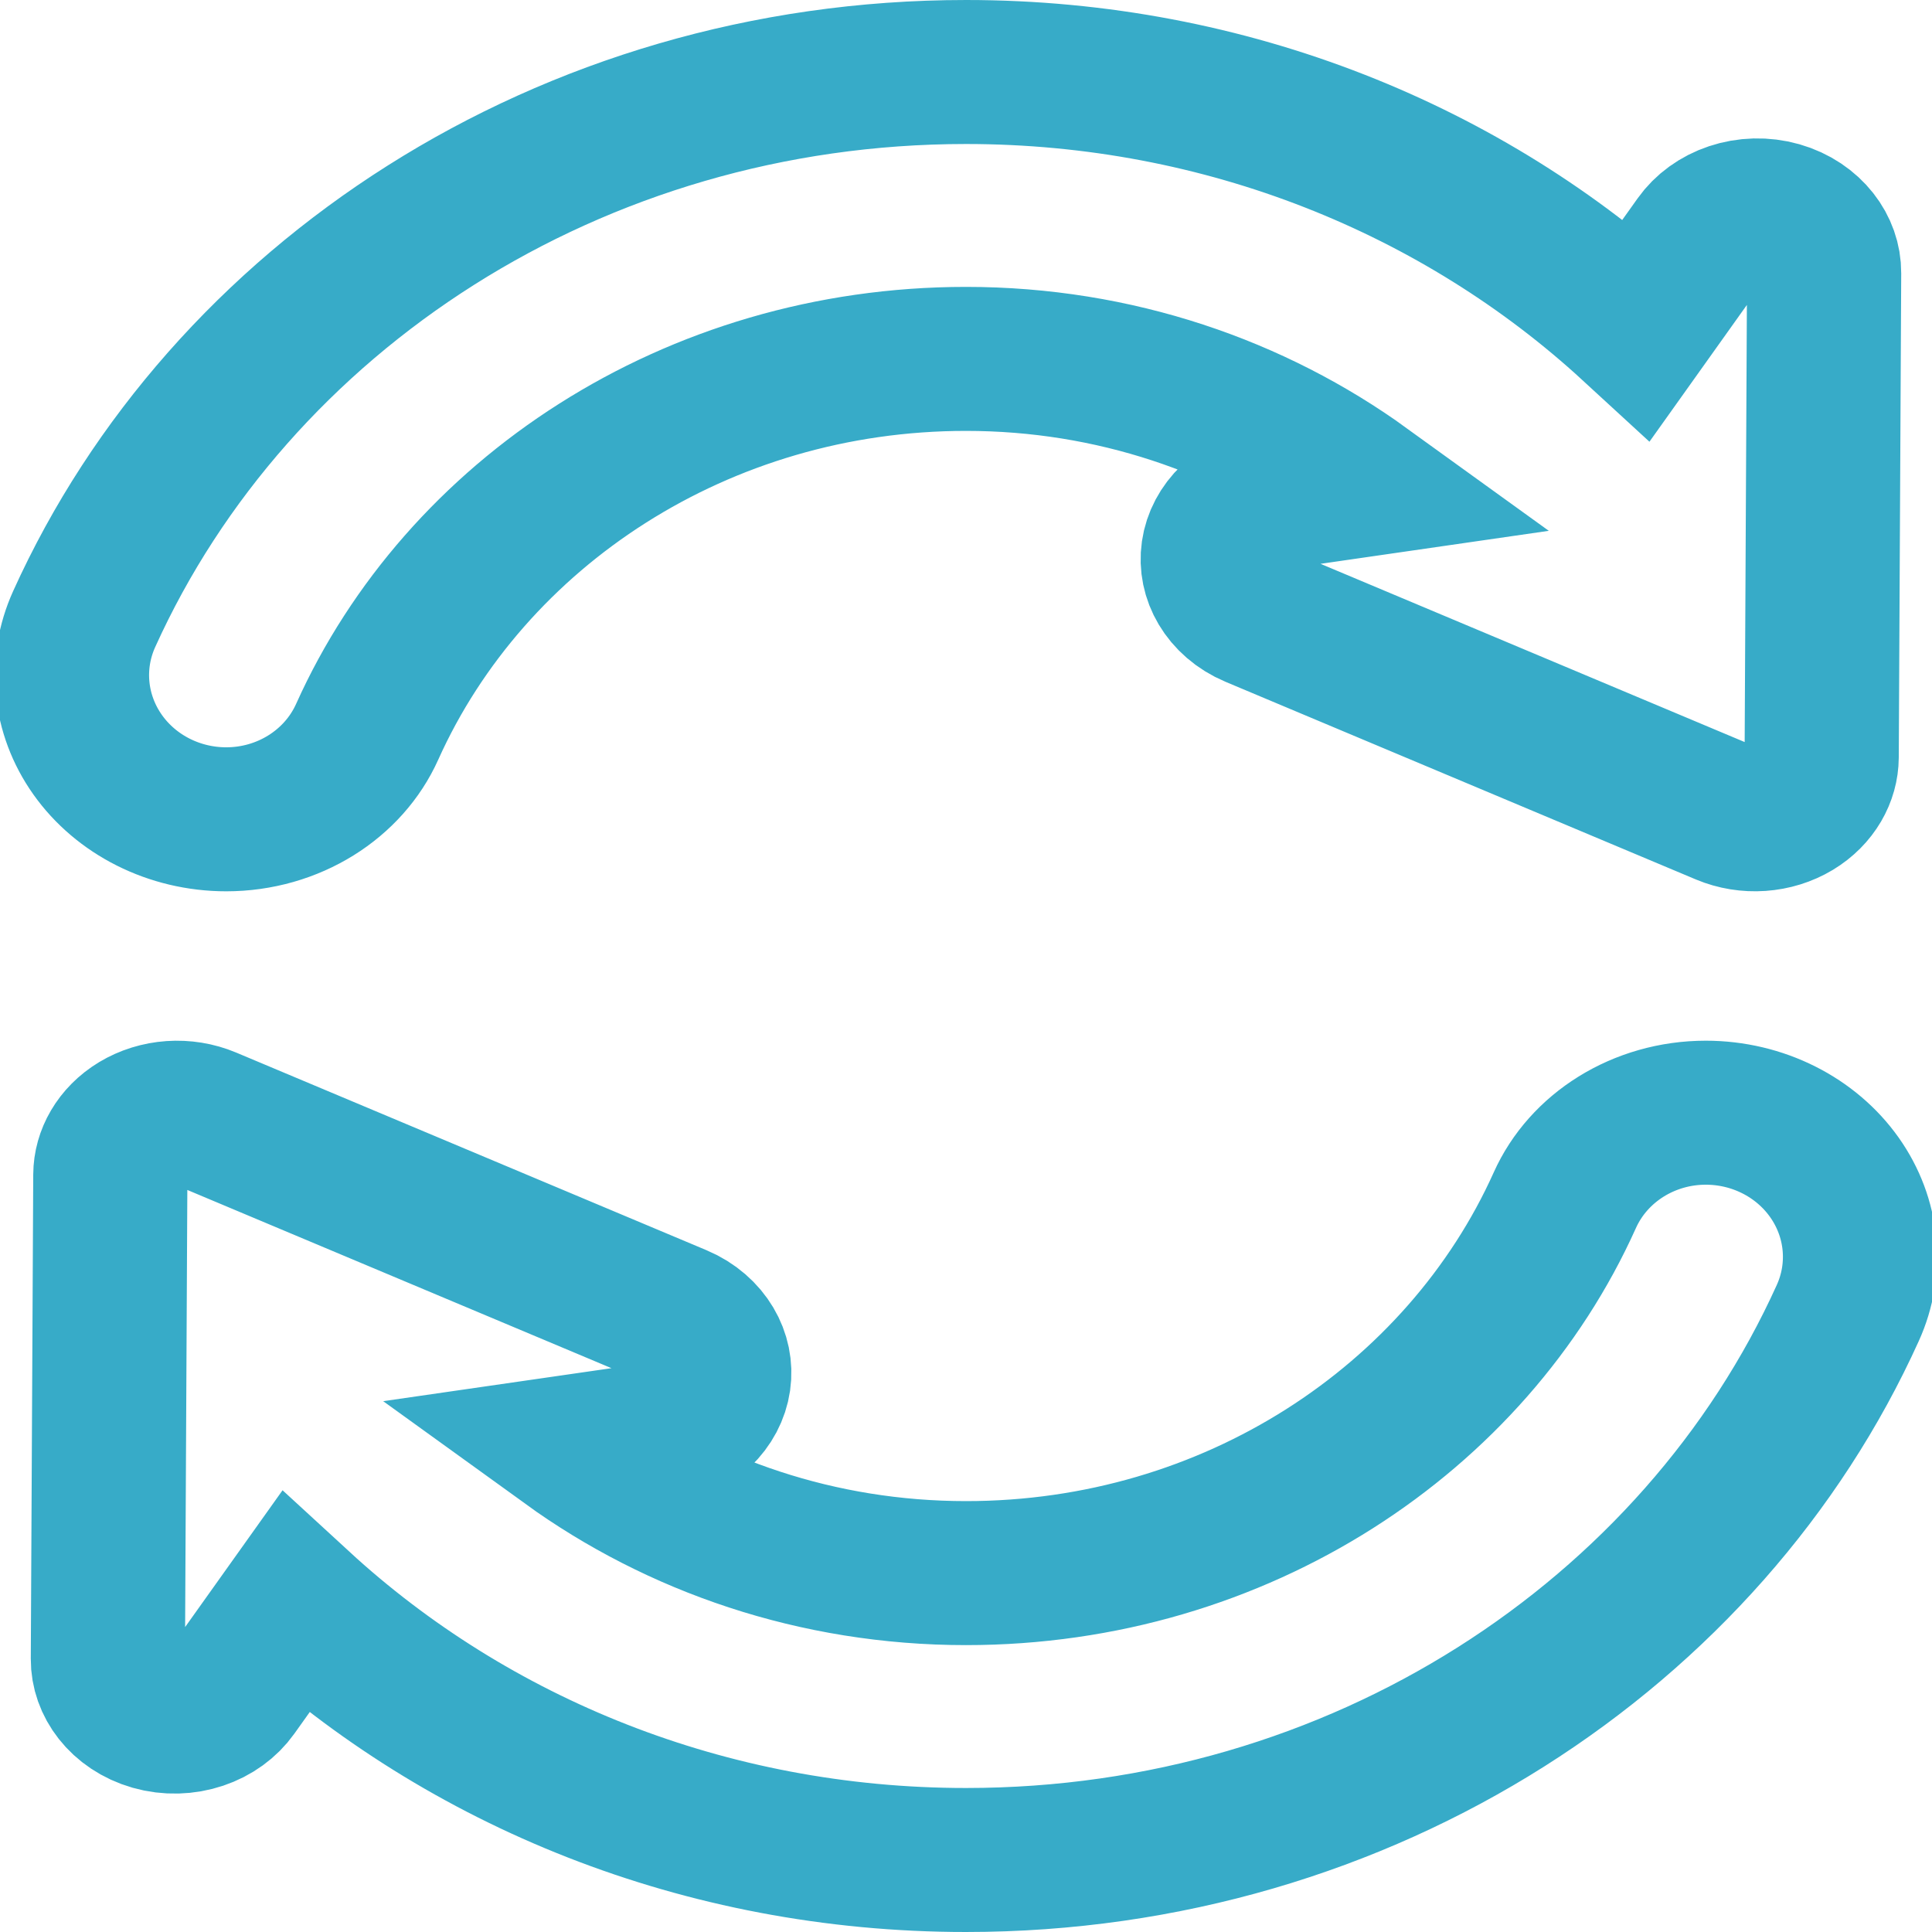
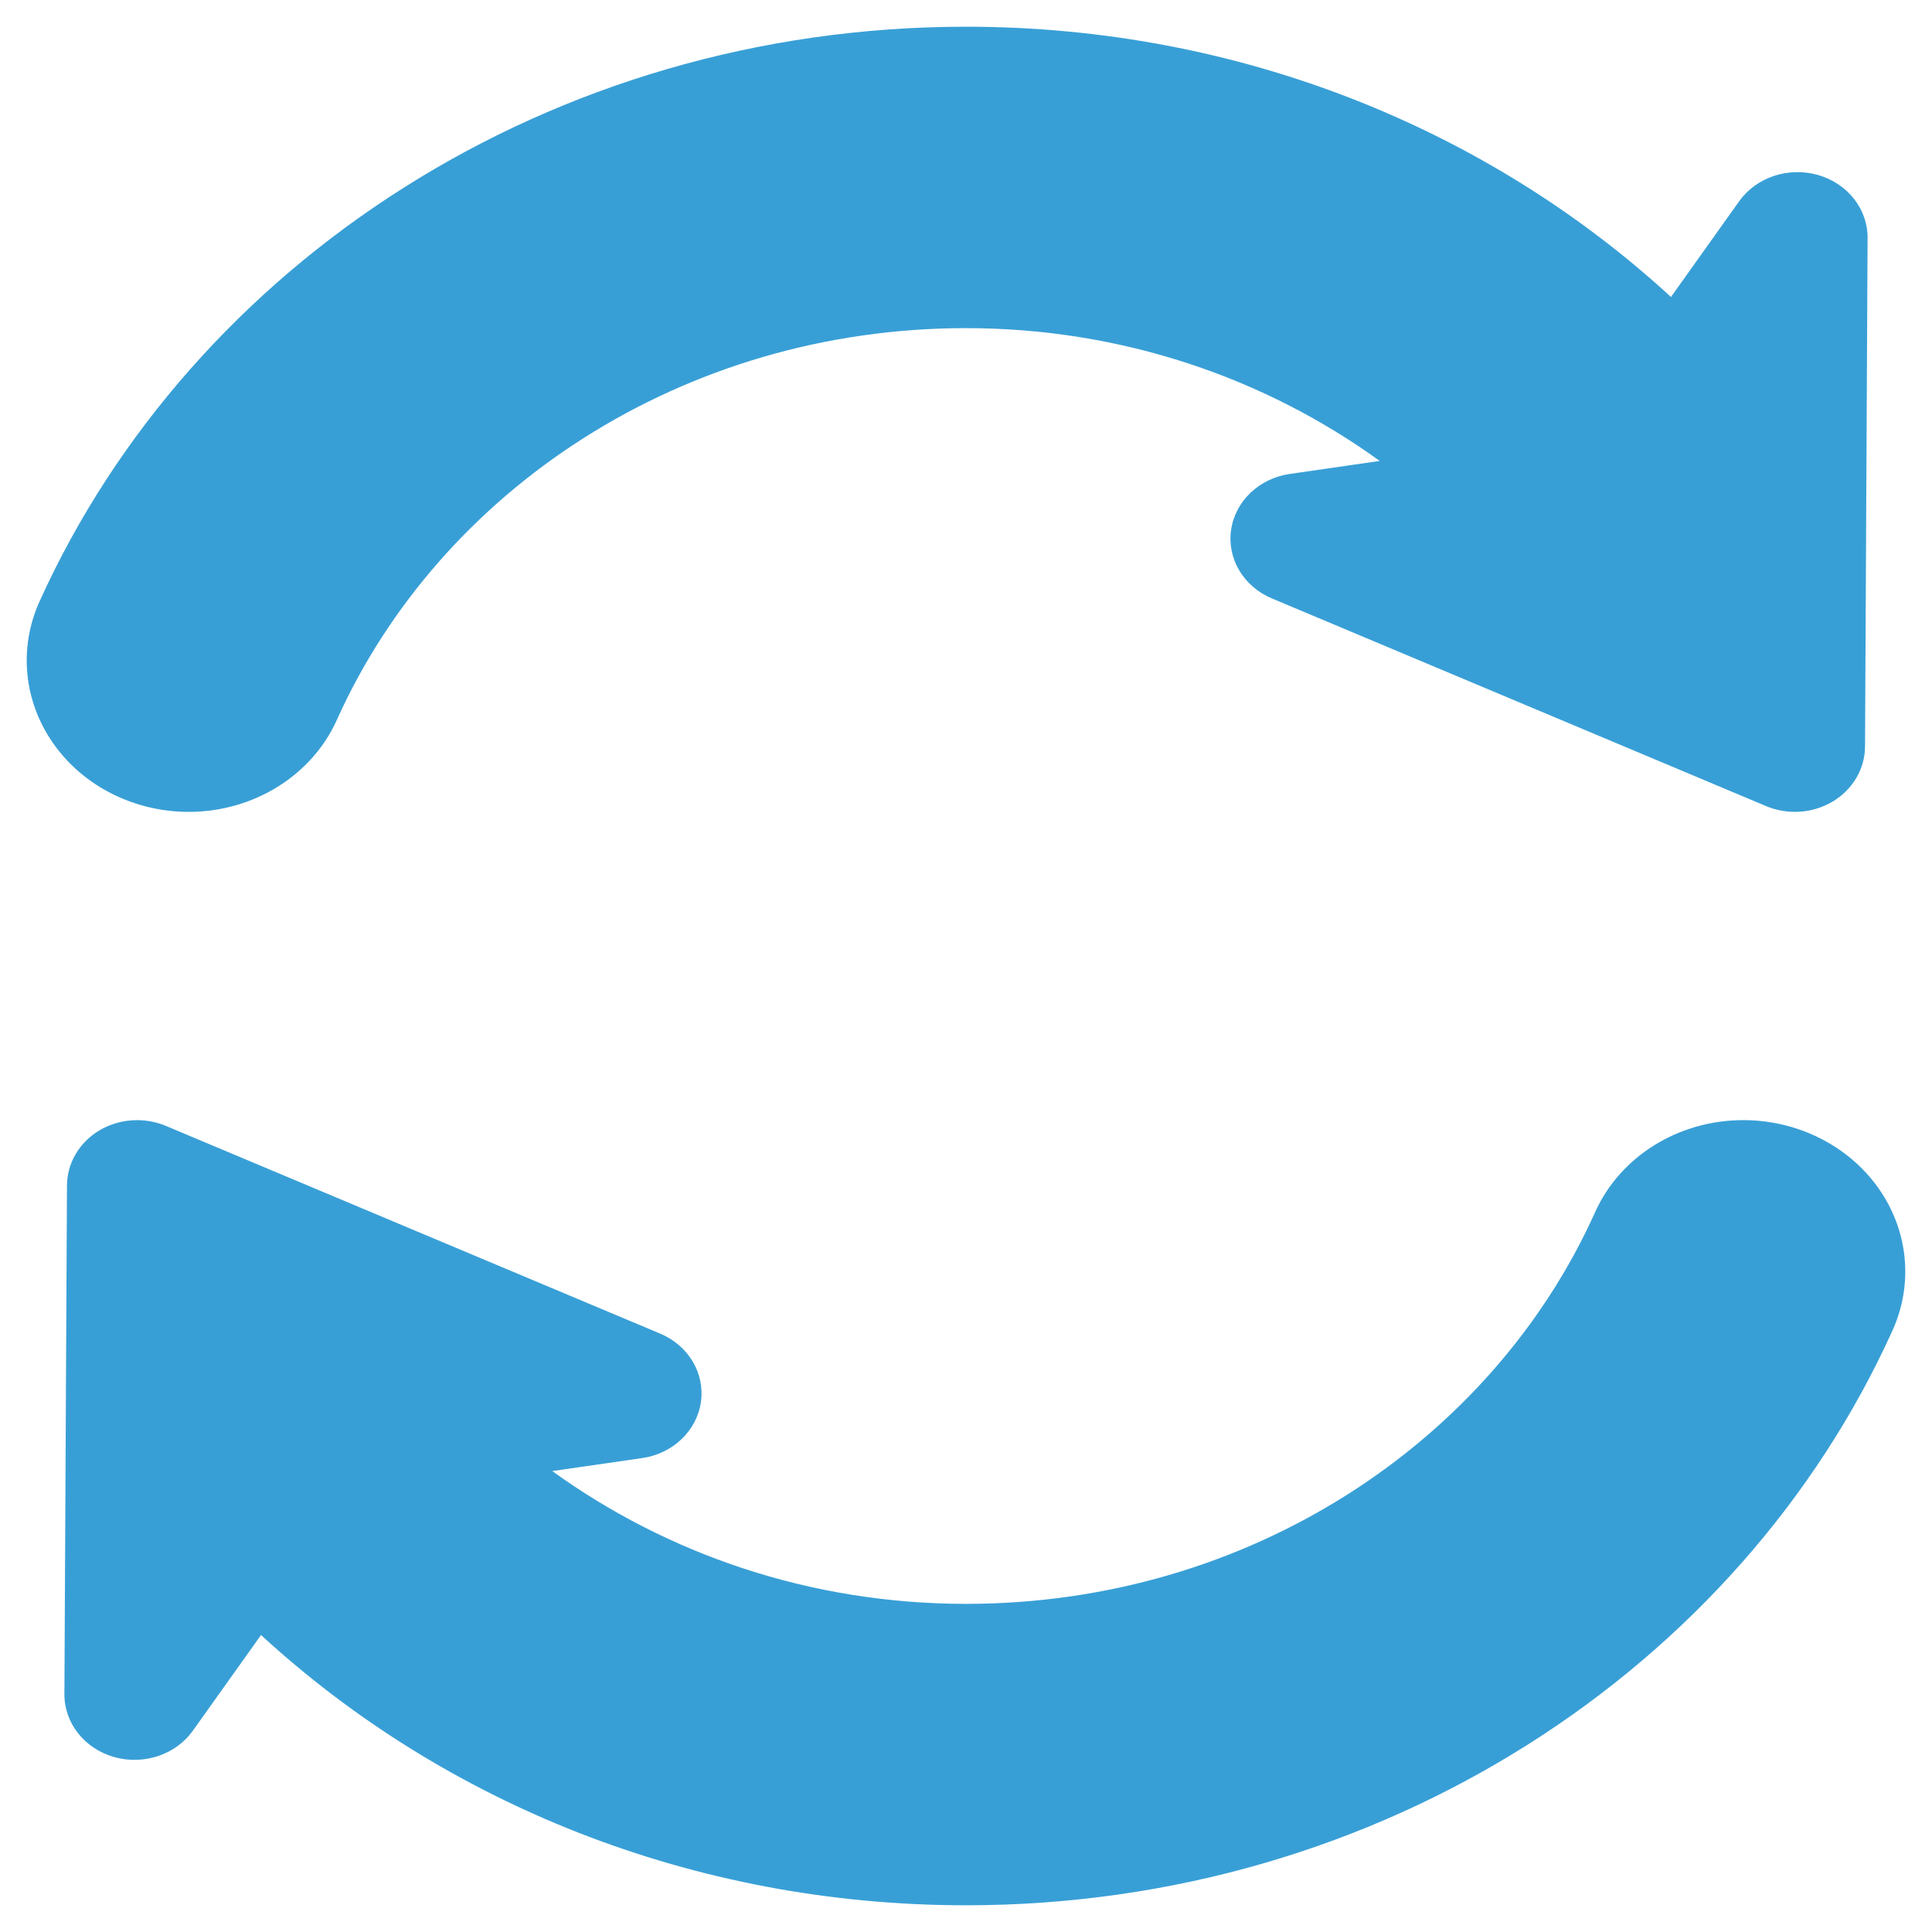
- <svg xmlns="http://www.w3.org/2000/svg" version="1.1" id="Capa_1" x="0px" y="0px" width="24" height="24" viewBox="0 0 24 24" xml:space="preserve">
+ <svg xmlns="http://www.w3.org/2000/svg" version="1.1" id="Capa_1" x="0px" y="0px" width="512" height="512" viewBox="0 0 512 512" xml:space="preserve">
  <defs id="defs43" />
-   <g id="g8" transform="matrix(0.0488044,0,0,0.04558654,0.1105371,0.8944351)" style="fill:none;fill-opacity:1;stroke:#37abc8;stroke-width:39.241">
-     <g id="g6" style="fill:none;fill-opacity:1;stroke:#37abc8;stroke-width:39.241">
-       <path d="m 55.323,203.641 c 15.664,0 29.813,-9.405 35.872,-23.854 25.017,-59.604 83.842,-101.61 152.42,-101.61 37.797,0 72.449,12.955 100.23,34.442 l -21.775,3.371 c -7.438,1.153 -13.224,7.054 -14.232,14.512 -1.01,7.454 3.008,14.686 9.867,17.768 l 119.746,53.872 c 5.249,2.357 11.33,1.904 16.168,-1.205 4.83,-3.114 7.764,-8.458 7.796,-14.208 l 0.621,-131.943 c 0.042,-7.506 -4.851,-14.144 -12.024,-16.332 -7.185,-2.188 -14.947,0.589 -19.104,6.837 L 414.403,70.096 C 370.398,26.778 310.1,0 243.615,0 142.806,0 56.133,61.562 19.167,149.06 c -5.134,12.128 -3.84,26.015 3.429,36.987 7.269,10.976 19.556,17.594 32.727,17.594 z" id="path2" style="fill:none;fill-opacity:1;stroke:#37abc8;stroke-width:39.241" />
-       <path d="m 464.635,301.184 c -7.27,-10.977 -19.558,-17.594 -32.728,-17.594 -15.664,0 -29.813,9.405 -35.872,23.854 -25.018,59.604 -83.843,101.61 -152.42,101.61 -37.798,0 -72.45,-12.955 -100.232,-34.442 l 21.776,-3.369 c 7.437,-1.153 13.223,-7.055 14.233,-14.514 1.009,-7.453 -3.008,-14.686 -9.867,-17.768 L 49.779,285.089 c -5.25,-2.356 -11.33,-1.905 -16.169,1.205 -4.829,3.114 -7.764,8.458 -7.795,14.207 l -0.622,131.943 c -0.042,7.506 4.85,14.144 12.024,16.332 7.185,2.188 14.948,-0.59 19.104,-6.839 l 16.505,-24.805 c 44.004,43.32 104.303,70.098 170.788,70.098 100.811,0 187.481,-61.561 224.446,-149.059 5.137,-12.128 3.843,-26.014 -3.425,-36.987 z" id="path4" style="fill:none;fill-opacity:1;stroke:#37abc8;stroke-width:39.241" />
+   <g id="g8" transform="matrix(1.093897,0,0,1.021772,-10.48943,7.080941)" style="fill:#389fd6;fill-opacity:1;stroke:none;stroke-width:39.241;stroke-miterlimit:4;stroke-dasharray:none">
+     <g id="g6" style="fill:#389fd6;fill-opacity:1;stroke:none;stroke-width:39.241;stroke-miterlimit:4;stroke-dasharray:none">
+       <path d="m 55.323,203.641 c 15.664,0 29.813,-9.405 35.872,-23.854 25.017,-59.604 83.842,-101.61 152.42,-101.61 37.797,0 72.449,12.955 100.23,34.442 l -21.775,3.371 c -7.438,1.153 -13.224,7.054 -14.232,14.512 -1.01,7.454 3.008,14.686 9.867,17.768 l 119.746,53.872 c 5.249,2.357 11.33,1.904 16.168,-1.205 4.83,-3.114 7.764,-8.458 7.796,-14.208 l 0.621,-131.943 c 0.042,-7.506 -4.851,-14.144 -12.024,-16.332 -7.185,-2.188 -14.947,0.589 -19.104,6.837 L 414.403,70.096 C 370.398,26.778 310.1,0 243.615,0 142.806,0 56.133,61.562 19.167,149.06 c -5.134,12.128 -3.84,26.015 3.429,36.987 7.269,10.976 19.556,17.594 32.727,17.594 z" id="path2" style="fill:#389fd6;fill-opacity:1;stroke:none;stroke-width:39.241;stroke-miterlimit:4;stroke-dasharray:none" />
+       <path d="m 464.635,301.184 c -7.27,-10.977 -19.558,-17.594 -32.728,-17.594 -15.664,0 -29.813,9.405 -35.872,23.854 -25.018,59.604 -83.843,101.61 -152.42,101.61 -37.798,0 -72.45,-12.955 -100.232,-34.442 l 21.776,-3.369 c 7.437,-1.153 13.223,-7.055 14.233,-14.514 1.009,-7.453 -3.008,-14.686 -9.867,-17.768 L 49.779,285.089 c -5.25,-2.356 -11.33,-1.905 -16.169,1.205 -4.829,3.114 -7.764,8.458 -7.795,14.207 l -0.622,131.943 c -0.042,7.506 4.85,14.144 12.024,16.332 7.185,2.188 14.948,-0.59 19.104,-6.839 l 16.505,-24.805 c 44.004,43.32 104.303,70.098 170.788,70.098 100.811,0 187.481,-61.561 224.446,-149.059 5.137,-12.128 3.843,-26.014 -3.425,-36.987 z" id="path4" style="fill:#389fd6;fill-opacity:1;stroke:none;stroke-width:39.241;stroke-miterlimit:4;stroke-dasharray:none" />
    </g>
  </g>
  <g id="g10" transform="translate(-15.02788,-464.1965)">
</g>
  <g id="g12" transform="translate(-15.02788,-464.1965)">
</g>
  <g id="g14" transform="translate(-15.02788,-464.1965)">
</g>
  <g id="g16" transform="translate(-15.02788,-464.1965)">
</g>
  <g id="g18" transform="translate(-15.02788,-464.1965)">
</g>
  <g id="g20" transform="translate(-15.02788,-464.1965)">
</g>
  <g id="g22" transform="translate(-15.02788,-464.1965)">
</g>
  <g id="g24" transform="translate(-15.02788,-464.1965)">
</g>
  <g id="g26" transform="translate(-15.02788,-464.1965)">
</g>
  <g id="g28" transform="translate(-15.02788,-464.1965)">
</g>
  <g id="g30" transform="translate(-15.02788,-464.1965)">
</g>
  <g id="g32" transform="translate(-15.02788,-464.1965)">
</g>
  <g id="g34" transform="translate(-15.02788,-464.1965)">
</g>
  <g id="g36" transform="translate(-15.02788,-464.1965)">
</g>
  <g id="g38" transform="translate(-15.02788,-464.1965)">
</g>
</svg>
